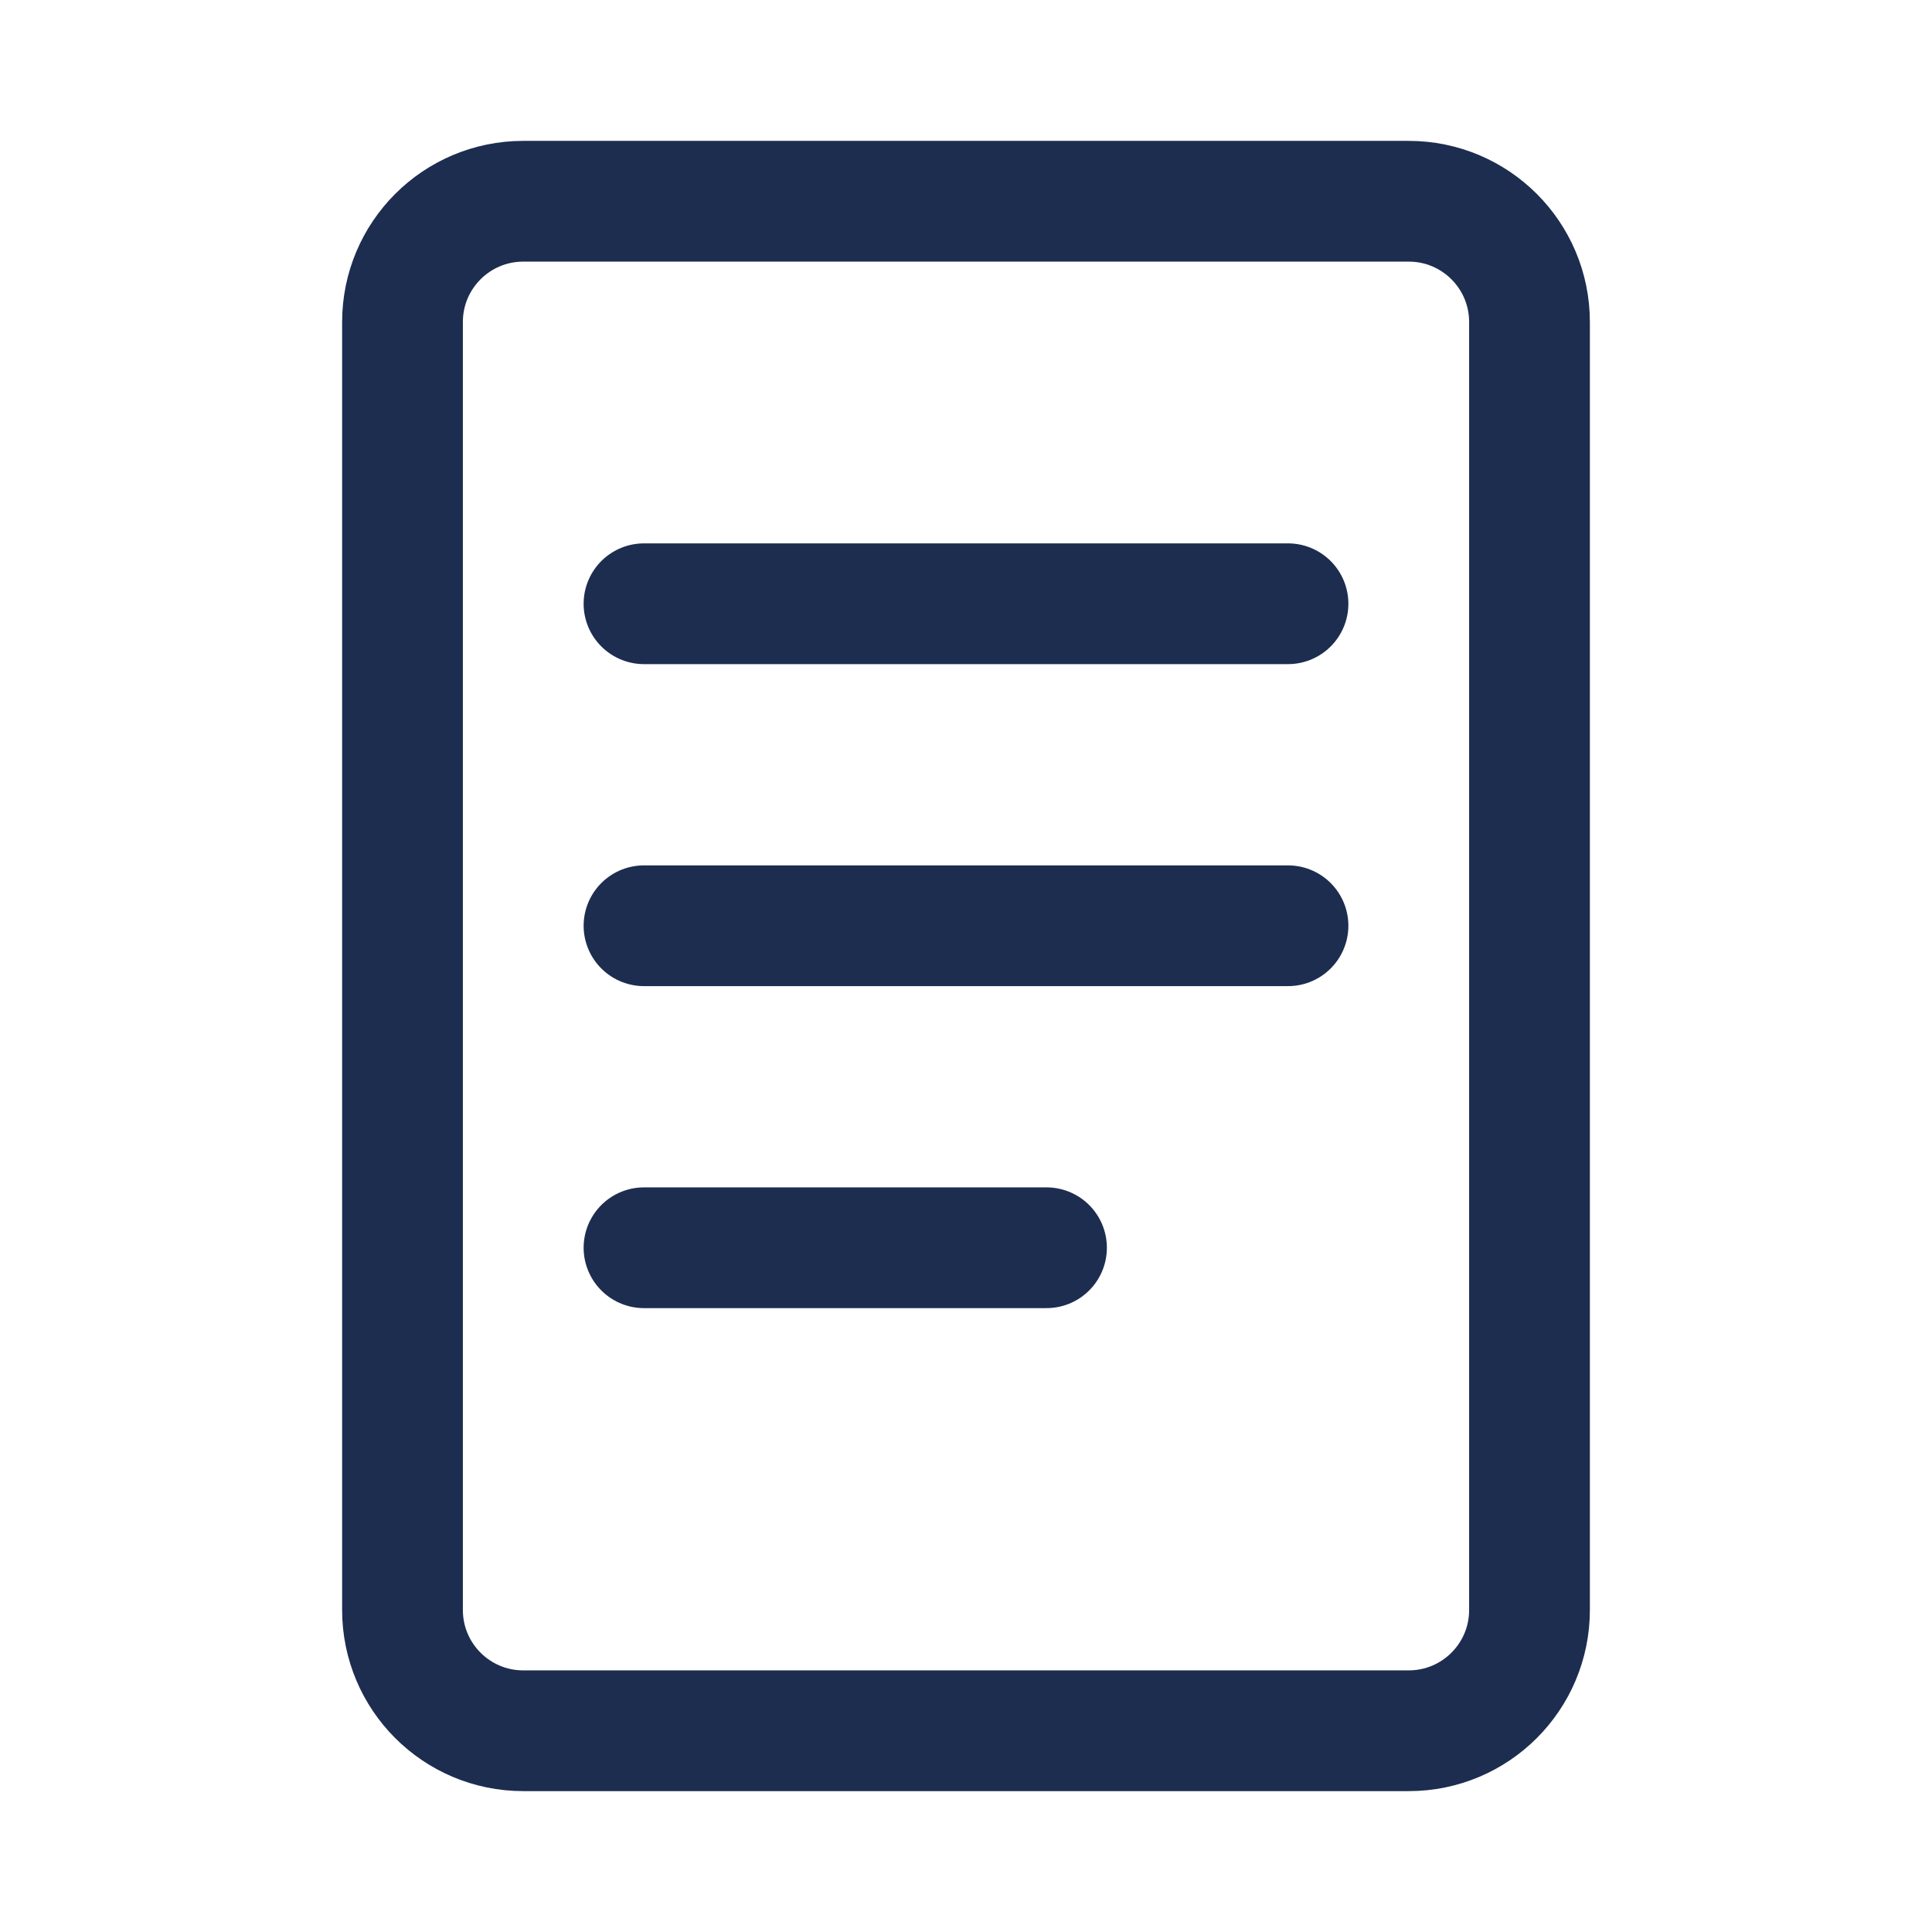
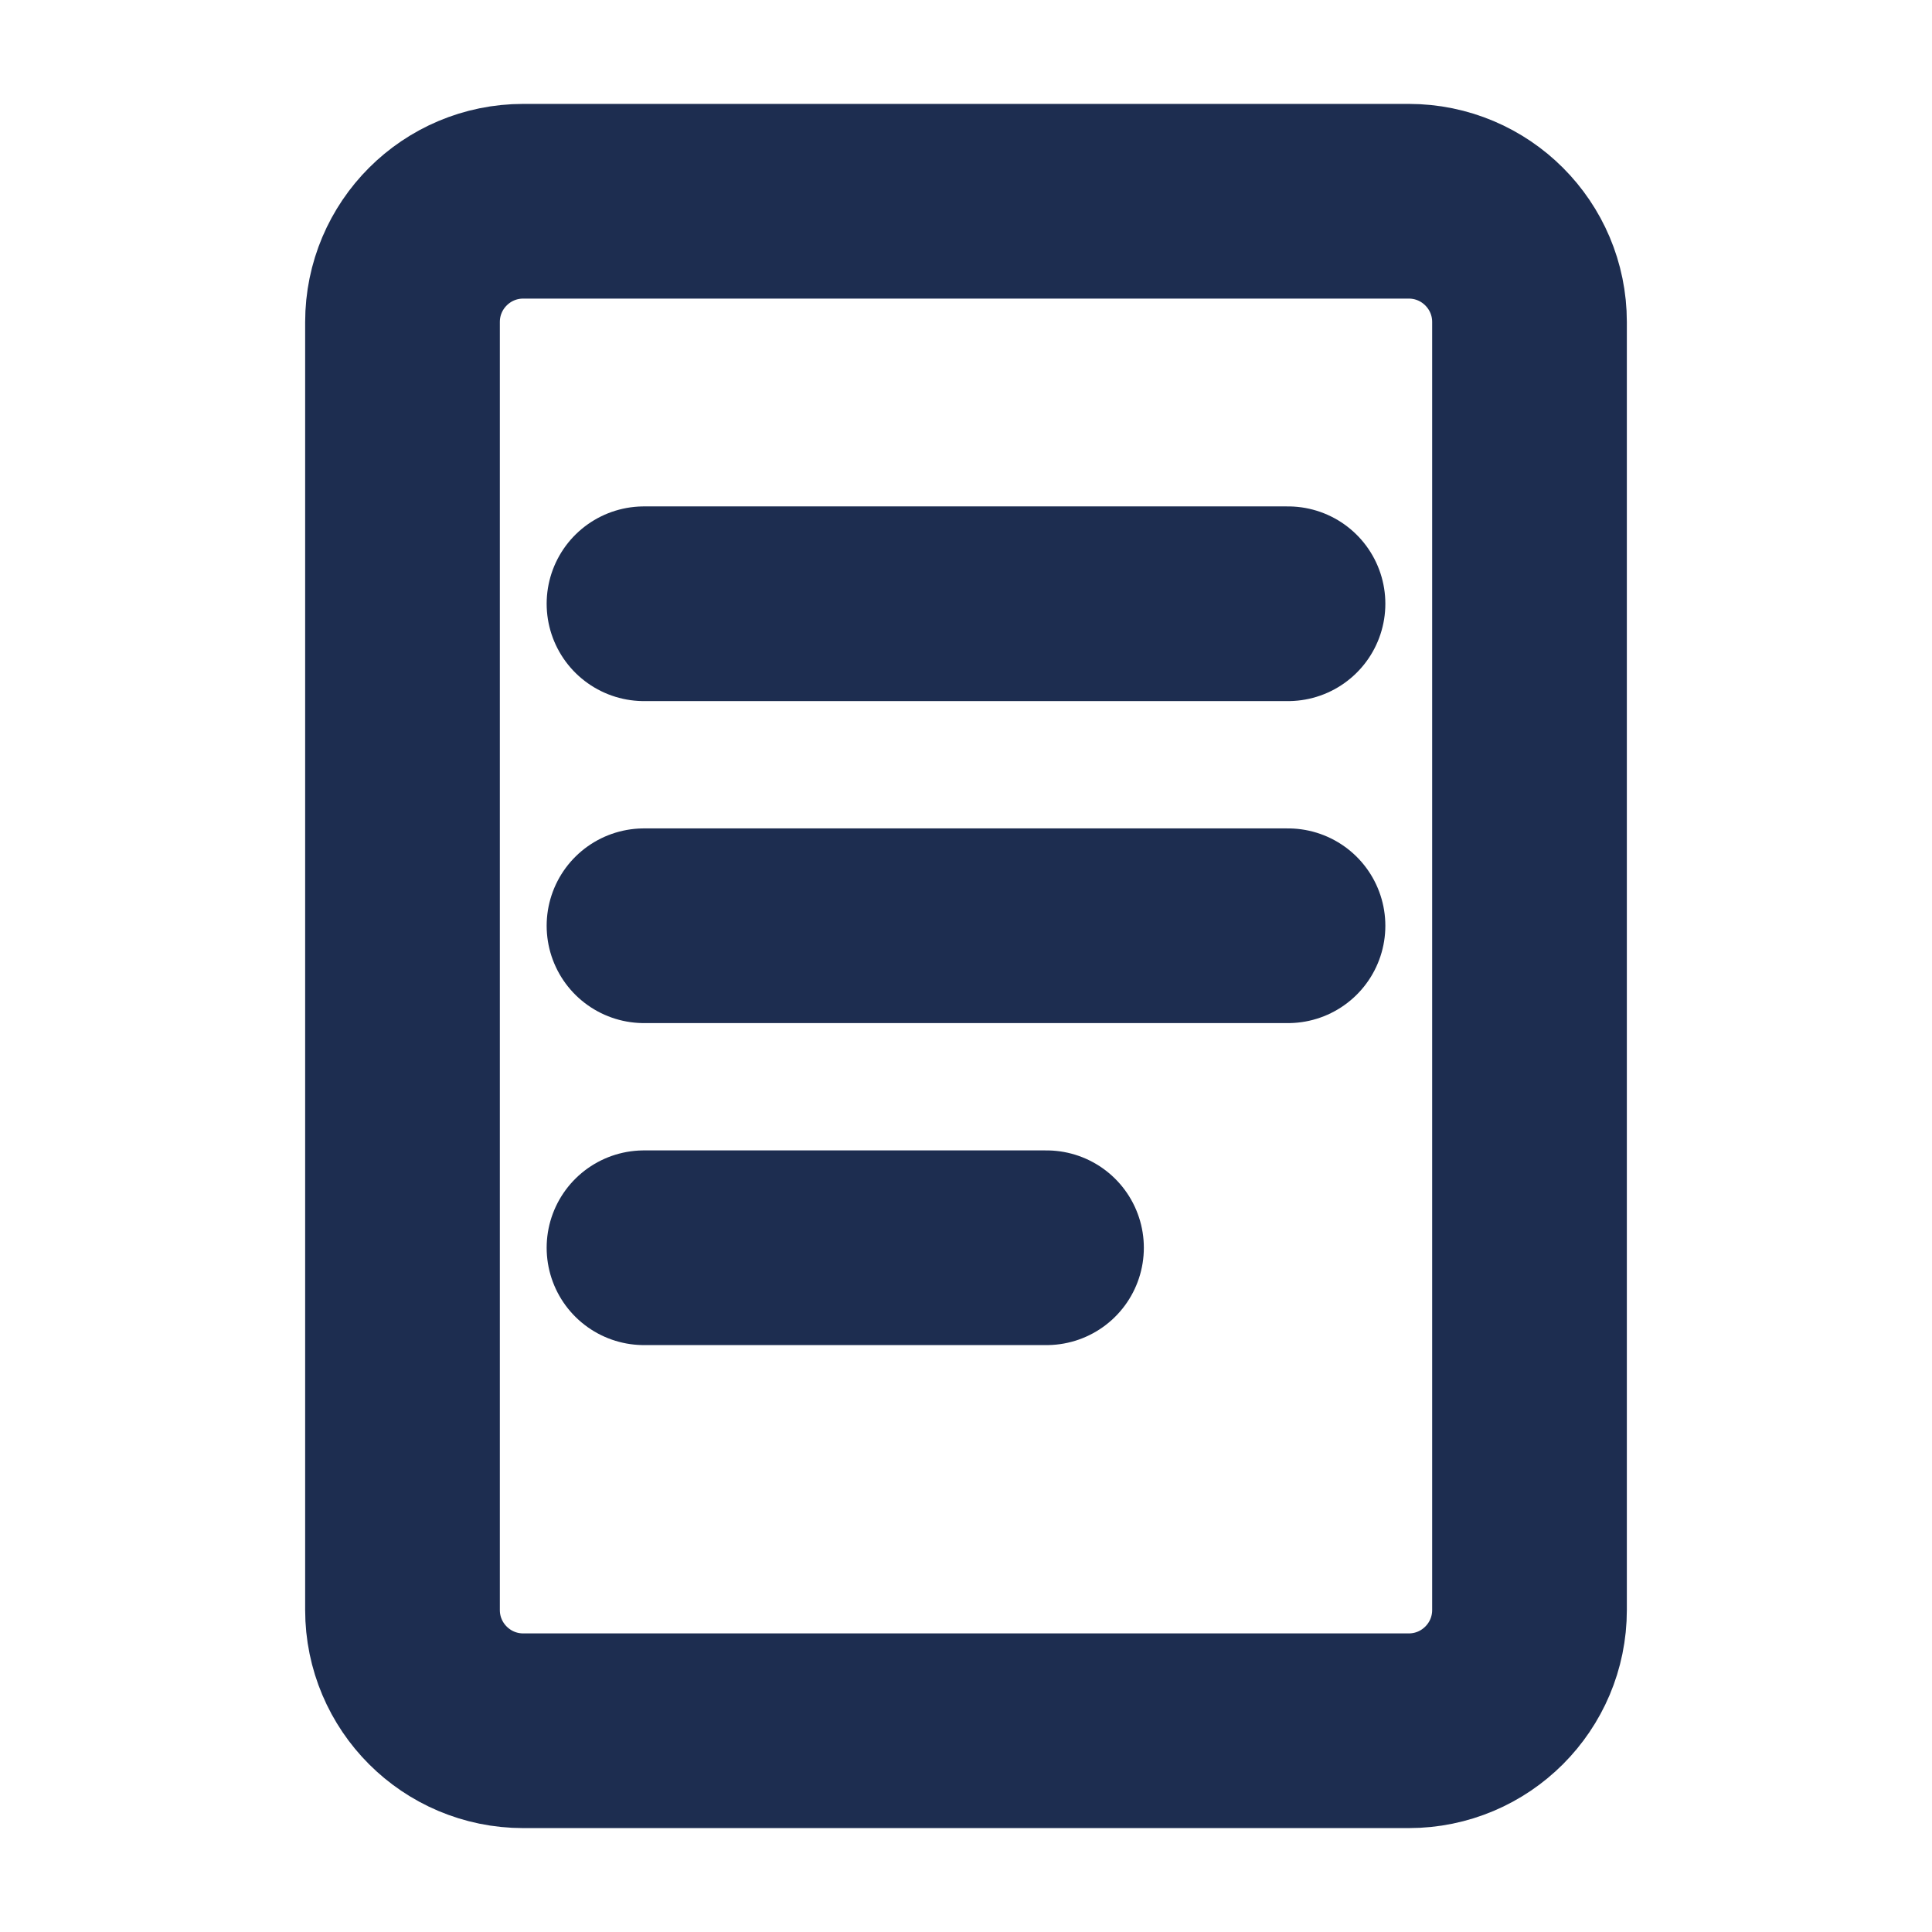
- <svg xmlns="http://www.w3.org/2000/svg" width="81" height="81" viewBox="0 0 48 48">
-   <g fill="none" stroke="#1D2D50" stroke-width="3" stroke-linecap="round" stroke-linejoin="round">
-     <rect x="10" y="5" width="28" height="38" rx="3" />
-     <line x1="16" y1="15" x2="32" y2="15" />
-     <line x1="16" y1="23" x2="32" y2="23" />
-     <line x1="16" y1="31" x2="26" y2="31" />
+ <svg xmlns="http://www.w3.org/2000/svg" width="81" height="81" viewBox="0 0 48 48" version="1.1" id="svg3">
+   <defs id="defs3" />
+   <g fill="none" stroke="#1D2D50" stroke-width="3" stroke-linecap="round" stroke-linejoin="round" id="g3" style="stroke-width:4.837;stroke-dasharray:none">
+     <rect x="10" y="5" width="28" height="38" rx="3" id="rect1" style="stroke-width:4.837;stroke-dasharray:none" />
+     <line x1="16" y1="15" x2="32" y2="15" id="line1" style="stroke-width:4.837;stroke-dasharray:none" />
+     <line x1="16" y1="23" x2="32" y2="23" id="line2" style="stroke-width:4.837;stroke-dasharray:none" />
+     <line x1="16" y1="31" x2="26" y2="31" id="line3" style="stroke-width:4.837;stroke-dasharray:none" />
  </g>
</svg>
